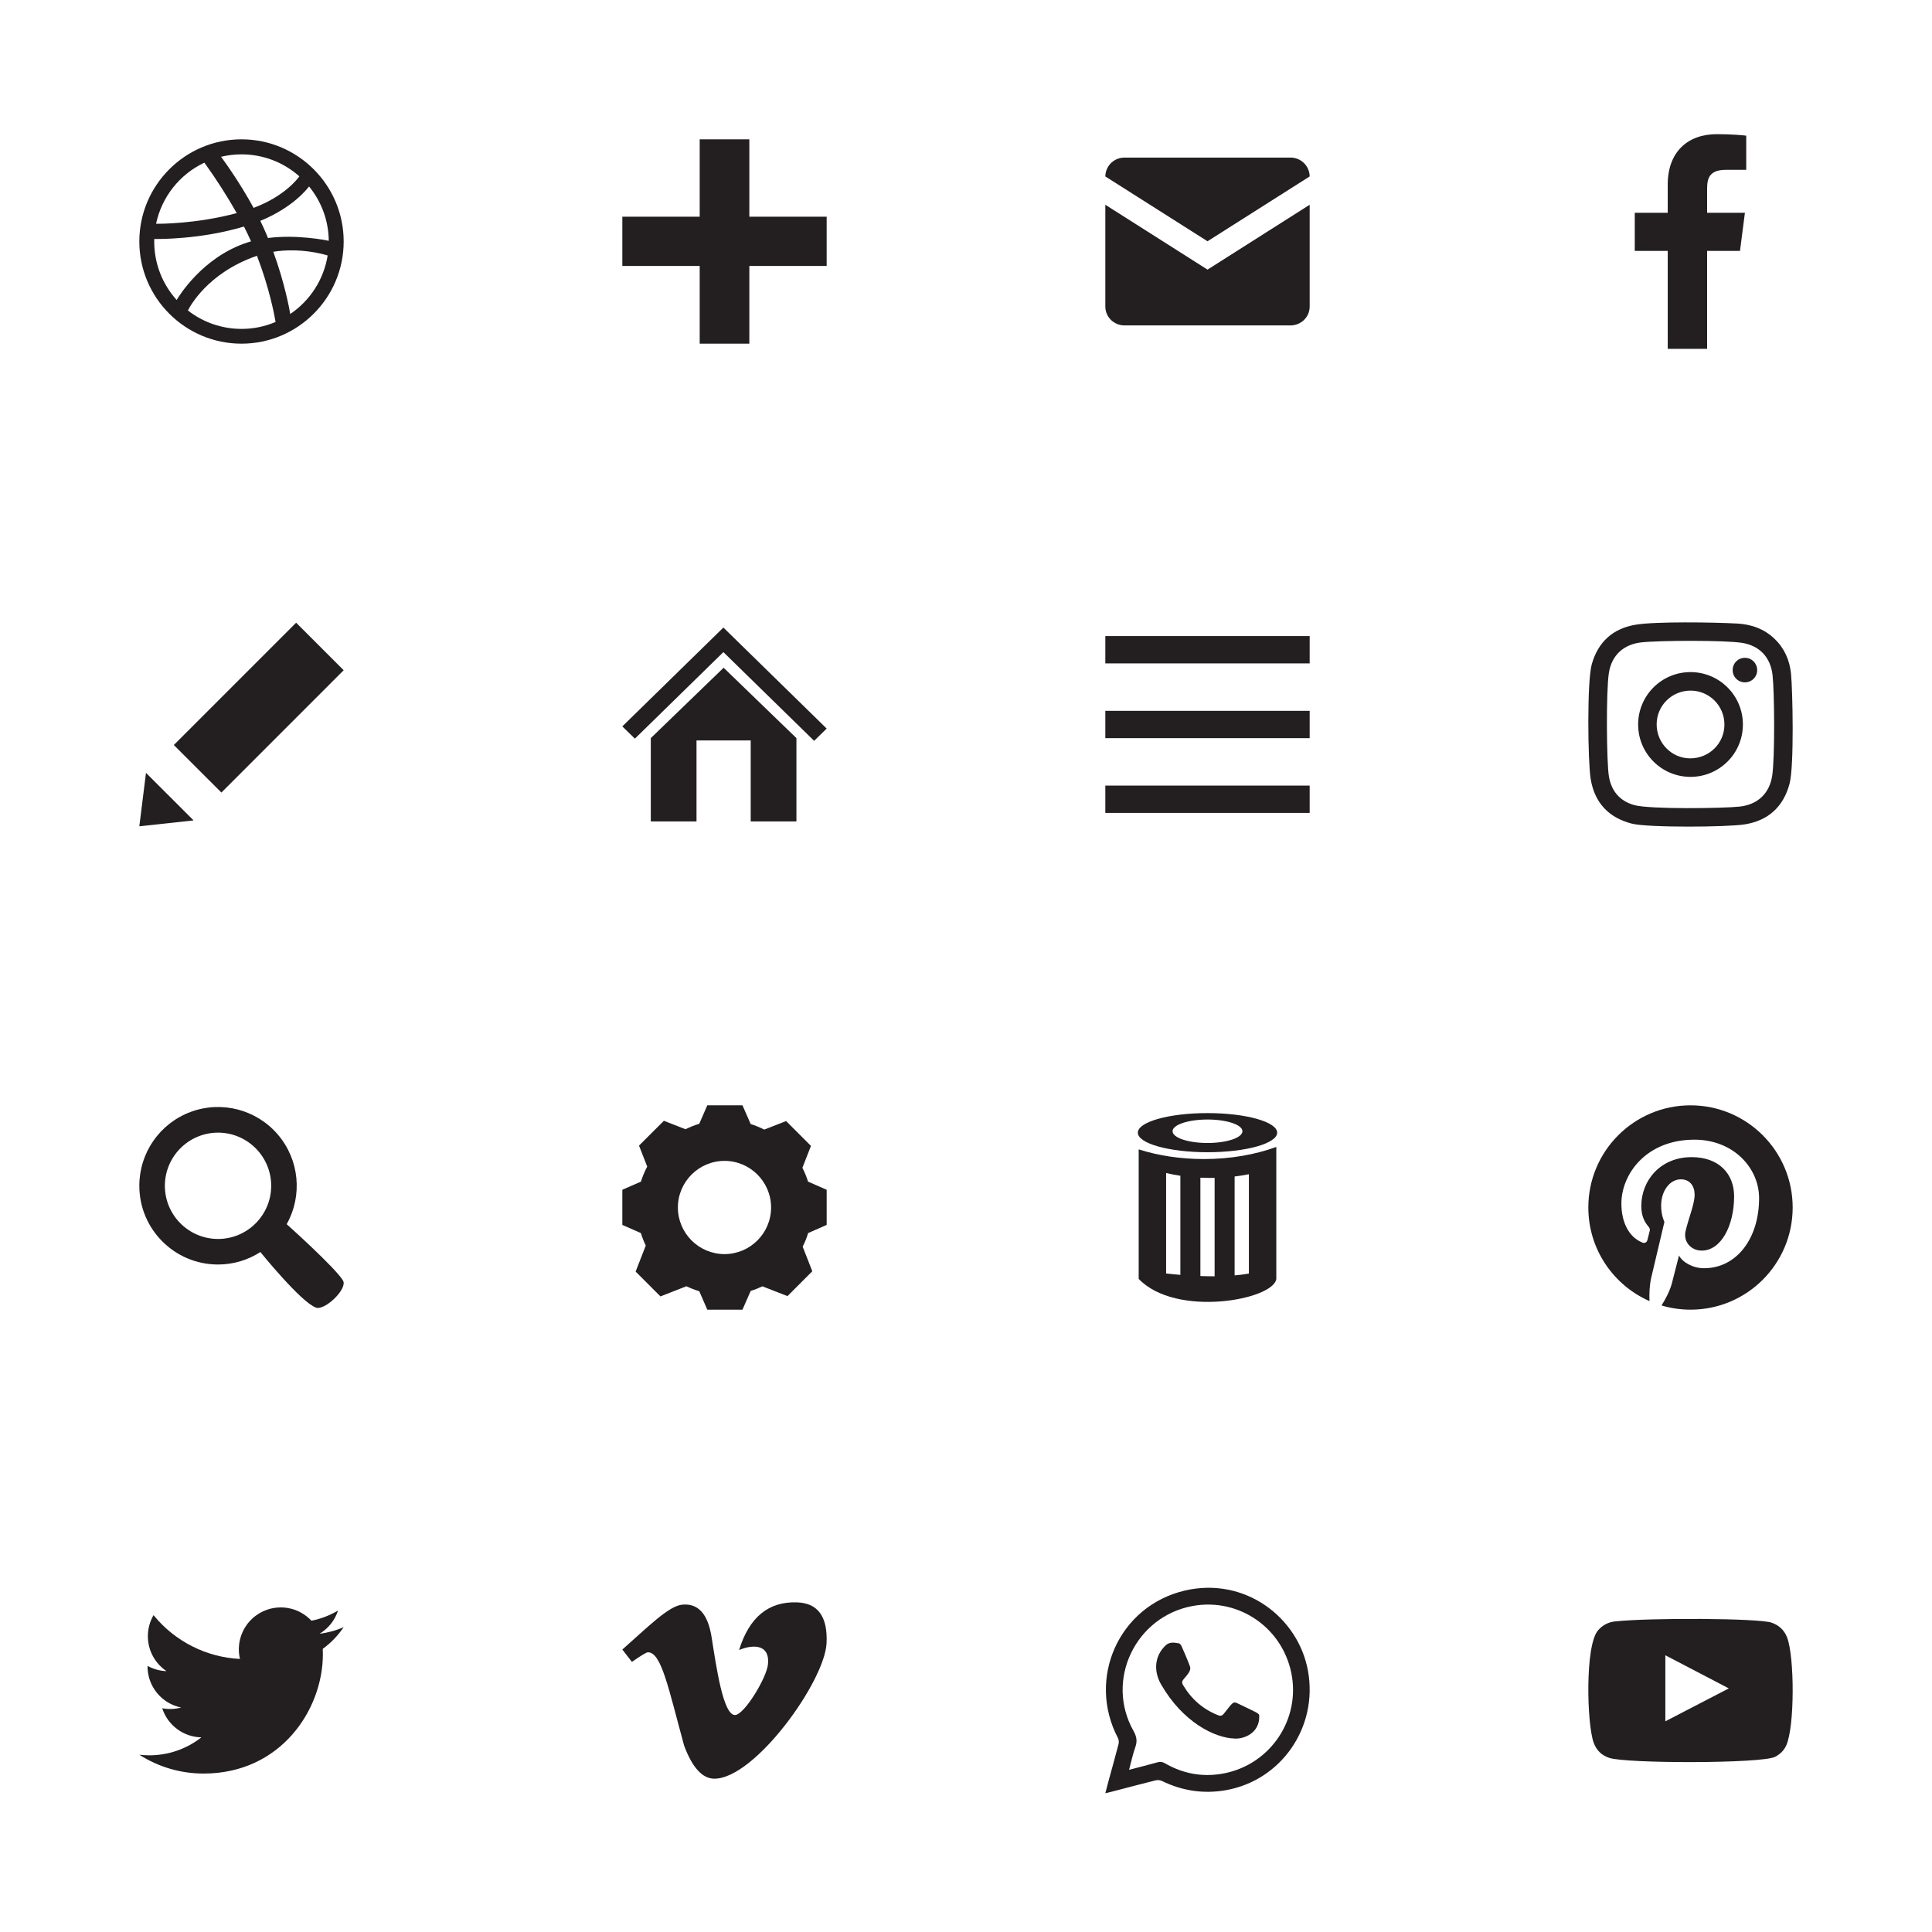
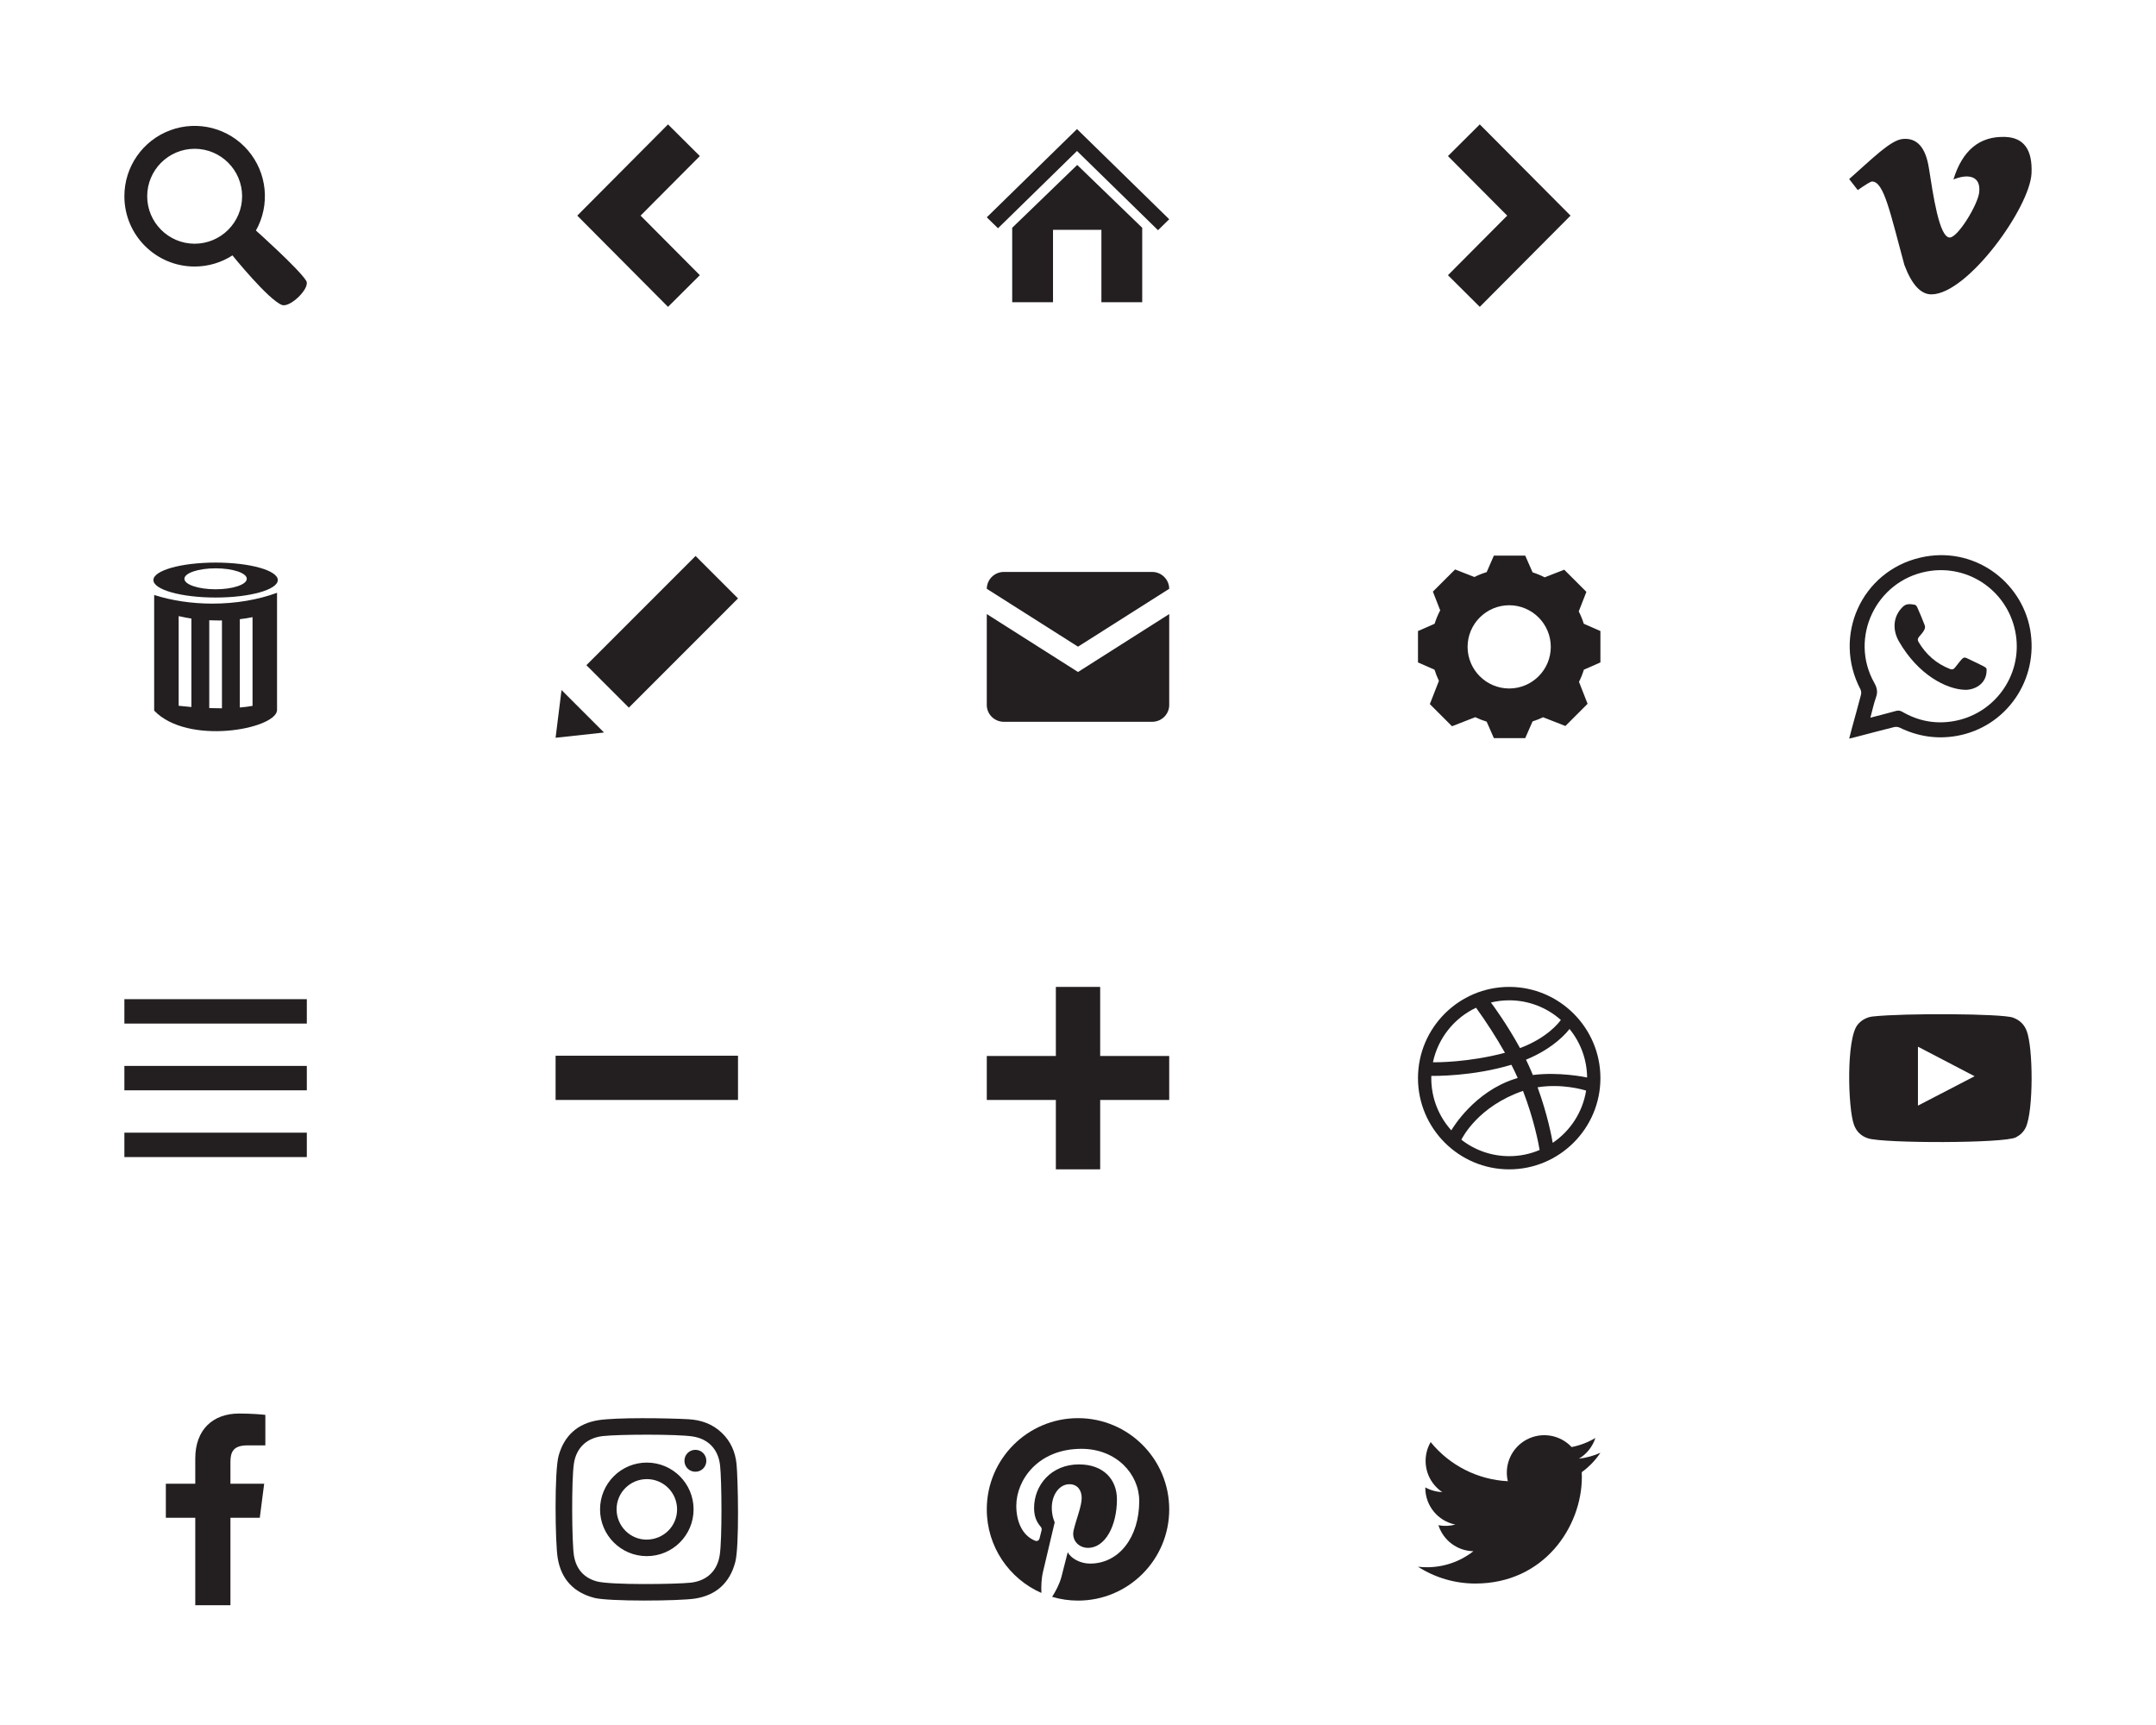
- <svg xmlns="http://www.w3.org/2000/svg" width="208" height="208" viewBox="0 0 208 208">
-   <view id="add" viewBox="52 0 52 52" />
+ <svg xmlns="http://www.w3.org/2000/svg" width="260" height="208" viewBox="0 0 260 208">
+   <view id="arrow-left" viewBox="52 0 52 52" />
  <svg width="52" height="52" viewBox="-10 -10 52 52" x="52">
-     <path fill="#231F20" d="M5.001 18.633V13.33h8.329V5.001h5.344v8.329h8.325v5.303h-8.325v8.366H13.33v-8.366H5.001z" />
+     <path fill="#231F20" d="M18.559 5l3.838 3.819L15.251 16l7.146 7.182L18.559 27 7.614 16 18.559 5z" />
  </svg>
-   <view id="delete" viewBox="104 104 52 52" />
-   <svg width="52" height="52" viewBox="-10 -10 52 52" x="104" y="104">
+   <view id="arrow-right" viewBox="156 0 52 52" />
+   <svg width="52" height="52" viewBox="-10 -10 52 52" x="156">
+     <path fill="#231F20" d="M23.396 16L12.452 27l-3.838-3.818L15.759 16 8.614 8.819 12.452 5l10.944 11z" />
+   </svg>
+   <view id="delete" viewBox="0 52 52 52" />
+   <svg width="52" height="52" viewBox="-10 -10 52 52" y="52">
    <g fill="#231F20">
      <path d="M15.617 10.784c-2.545 0-4.938-.377-7.025-1.041v13.943c4.029 4.21 14.529 2.255 14.816 0V9.479c-2.26.827-4.929 1.305-7.791 1.305zM13.08 23.253a43.161 43.161 0 0 1-1.534-.151V12.294h.032c.471.112.975.21 1.502.291v10.668zm3.686.154a38.21 38.21 0 0 1-1.531-.028V12.792c.345.016.699.024 1.058.024.158 0 .318 0 .474-.003v10.594zm3.689-.294c-.487.089-1.003.153-1.535.198V12.662a18.198 18.198 0 0 0 1.535-.245v10.696z" />
      <path d="M15.998 5.836c-4.14 0-7.498.945-7.498 2.107 0 1.163 3.358 2.107 7.498 2.107 4.144 0 7.502-.944 7.502-2.107 0-1.162-3.358-2.107-7.502-2.107zm.004 3.219c-2.078 0-3.763-.565-3.763-1.265 0-.698 1.685-1.262 3.763-1.262 2.074 0 3.759.564 3.759 1.262 0 .7-1.685 1.265-3.759 1.265z" />
    </g>
  </svg>
-   <view id="edit" viewBox="0 52 52 52" />
-   <svg width="52" height="52" viewBox="-10 -10 52 52" y="52">
+   <view id="edit" viewBox="52 52 52 52" />
+   <svg width="52" height="52" viewBox="-10 -10 52 52" x="52" y="52">
    <g fill="#231F20">
      <path d="M21.882 5.04L27 10.158 13.836 23.326l-5.12-5.118z" />
      <path fill-rule="evenodd" clip-rule="evenodd" d="M5.717 21.204L5 26.96l5.84-.634z" />
    </g>
  </svg>
-   <view id="home" viewBox="52 52 52 52" />
-   <svg width="52" height="52" viewBox="-10 -10 52 52" x="52" y="52">
+   <view id="home" viewBox="104 0 52 52" />
+   <svg width="52" height="52" viewBox="-10 -10 52 52" x="104">
    <g fill="#231F20">
      <path d="M23.744 17.465l-3.919-3.787-3.919-3.789-3.922 3.789-3.919 3.787v8.973h4.922v-8.724h5.835v8.724h4.922v-8.973z" />
      <path d="M15.88 8.206l-9.527 9.318L5 16.203 15.88 5.562 27 16.437l-1.351 1.321-9.769-9.552z" />
    </g>
  </svg>
-   <view id="mail" viewBox="104 0 52 52" />
-   <svg width="52" height="52" viewBox="-10 -10 52 52" x="104">
+   <view id="mail" viewBox="104 52 52 52" />
+   <svg width="52" height="52" viewBox="-10 -10 52 52" x="104" y="52">
    <path fill-rule="evenodd" clip-rule="evenodd" fill="#231F20" d="M16.002 19.028L5 12.044v10.96c0 1.125.925 2.03 2.06 2.03h17.875c1.145 0 2.065-.905 2.065-2.03v-10.96l-10.998 6.984zM7.06 6.966a2.053 2.053 0 0 0-2.047 1.817c-.006.07-.013.137-.013.213l11.002 6.979L27 8.996a2.054 2.054 0 0 0-2.066-2.031H7.06z" />
  </svg>
-   <view id="menu" viewBox="104 52 52 52" />
-   <svg width="52" height="52" viewBox="-10 -10 52 52" x="104" y="52">
+   <view id="menu" viewBox="0 104 52 52" />
+   <svg width="52" height="52" viewBox="-10 -10 52 52" y="104">
    <g fill="#231F20">
      <path d="M5 6.48h22v2.941H5zM5 14.529h22v2.941H5zM5 22.577h22v2.942H5z" />
    </g>
  </svg>
-   <view id="search" viewBox="0 104 52 52" />
-   <svg width="52" height="52" viewBox="-10 -10 52 52" y="104">
+   <view id="minus" viewBox="52 104 52 52" />
+   <svg width="52" height="52" viewBox="-10 -10 52 52" x="52" y="104">
+     <path fill="#231F20" d="M5.001 13.299h21.998v5.333H5.001z" />
+   </svg>
+   <view id="plus" viewBox="104 104 52 52" />
+   <svg width="52" height="52" viewBox="-10 -10 52 52" x="104" y="104">
+     <path fill="#231F20" d="M5.001 18.633V13.33h8.329V5.001h5.344v8.329h8.325v5.303h-8.325v8.366H13.33v-8.366H5.001z" />
+   </svg>
+   <view id="search" viewBox="0 0 52 52" />
+   <svg width="52" height="52" viewBox="-10 -10 52 52">
    <path fill="#231F20" d="M26.925 23.856c-.883-1.434-6.061-6.06-6.061-6.06A8.473 8.473 0 1 0 5 13.666a8.472 8.472 0 0 0 8.472 8.472c1.68 0 3.245-.496 4.561-1.343 0 0 4.335 5.372 5.976 5.979.967.357 3.454-2.042 2.916-2.918zM7.75 13.666a5.732 5.732 0 0 1 5.722-5.726 5.732 5.732 0 0 1 5.726 5.726 5.731 5.731 0 0 1-5.726 5.722 5.731 5.731 0 0 1-5.722-5.722z" />
  </svg>
-   <view id="settings" viewBox="52 104 52 52" />
-   <svg width="52" height="52" viewBox="-10 -10 52 52" x="52" y="104">
+   <view id="settings" viewBox="156 52 52 52" />
+   <svg width="52" height="52" viewBox="-10 -10 52 52" x="156" y="52">
    <path fill="#231F20" d="M27 17.875v-3.783l-2.005-.879a9.749 9.749 0 0 0-.608-1.491l.921-2.355-2.673-2.673-2.358.92a9.621 9.621 0 0 0-1.458-.6l-.885-2.017H14.15l-.867 1.99a9.337 9.337 0 0 0-1.479.588l-2.331-.91-2.676 2.672.882 2.26a9.462 9.462 0 0 0-.674 1.616L5 14.092v3.783l1.996.877c.143.463.32.914.528 1.348l-1.093 2.798 2.673 2.673 2.797-1.093c.442.214.903.392 1.381.537l.867 1.987h3.784l.885-2.017a9.461 9.461 0 0 0 1.262-.499l2.7 1.054 2.673-2.676-1.037-2.648c.238-.47.434-.956.588-1.464L27 17.875zm-5.984-1.876A5.023 5.023 0 0 1 16 21.018a5.028 5.028 0 0 1-5.019-5.019A5.03 5.03 0 0 1 16 10.98a5.025 5.025 0 0 1 5.016 5.019z" />
  </svg>
-   <view id="social-dribbble" viewBox="0 0 52 52" />
-   <svg width="52" height="52" viewBox="-10 -10 52 52">
+   <view id="social-dribbble" viewBox="156 104 52 52" />
+   <svg width="52" height="52" viewBox="-10 -10 52 52" x="156" y="104">
    <path fill="#231F20" d="M15.999 27C9.934 27 5 22.064 5 16 5 9.935 9.934 5 15.999 5 22.065 5 27 9.935 27 16c0 6.064-4.935 11-11.001 11zm9.277-9.494c-.321-.103-2.908-.873-5.853-.401 1.229 3.376 1.729 6.127 1.824 6.699a9.414 9.414 0 0 0 4.029-6.298zm-5.606 7.157c-.141-.824-.686-3.697-2.005-7.125l-.062.021c-5.299 1.846-7.201 5.521-7.371 5.867A9.352 9.352 0 0 0 16 25.409a9.304 9.304 0 0 0 3.67-.746zM9.019 22.297c.213-.364 2.792-4.634 7.638-6.2.122-.04.246-.077.37-.112a32.19 32.19 0 0 0-.762-1.595c-4.692 1.404-9.245 1.346-9.656 1.338-.002.096-.005.19-.005.287 0 2.413.915 4.615 2.415 6.282zM6.802 14.09c.42.006 4.291.022 8.687-1.145a59.612 59.612 0 0 0-3.484-5.434 9.429 9.429 0 0 0-5.203 6.579zm6.995-7.21c.26.347 1.967 2.672 3.506 5.5 3.342-1.251 4.756-3.153 4.926-3.394A9.355 9.355 0 0 0 16 6.618c-.759 0-1.496.091-2.203.262zm9.475 3.193c-.198.268-1.773 2.286-5.246 3.704.218.448.427.902.623 1.361.068.162.136.323.202.485 3.126-.395 6.232.236 6.543.302a9.35 9.35 0 0 0-2.122-5.852z" />
  </svg>
-   <view id="social-facebook" viewBox="156 0 52 52" />
-   <svg width="52" height="52" viewBox="-10 -10 52 52" x="156">
+   <view id="social-facebook" viewBox="0 156 52 52" />
+   <svg width="52" height="52" viewBox="-10 -10 52 52" y="156">
    <path fill="#231F20" d="M21.328 17.014l.53-4.108h-4.069v-2.623c0-1.189.333-1.999 2.038-1.999L22 8.281V4.607c-.375-.051-1.664-.163-3.169-.163-3.136 0-5.283 1.915-5.283 5.433v3.028H10v4.108h3.548v10.542h4.241V17.014h3.539z" />
  </svg>
-   <view id="social-instagram" viewBox="156 52 52 52" />
-   <svg width="52" height="52" viewBox="-10 -10 52 52" x="156" y="52">
+   <view id="social-instagram" viewBox="52 156 52 52" />
+   <svg width="52" height="52" viewBox="-10 -10 52 52" x="52" y="156">
    <path fill="#231F20" d="M26.821 10.521c-.15-1.446-.703-2.727-1.78-3.754-1.13-1.08-2.516-1.557-4.034-1.637-2.584-.141-8.725-.23-10.88.121-2.463.401-4.076 1.84-4.759 4.273-.522 1.872-.422 10.498-.113 12.347.417 2.531 1.911 4.152 4.418 4.8 1.735.447 10.264.388 12.178.08 2.531-.411 4.161-1.897 4.819-4.399.503-1.921.326-10.096.151-11.831m-2.026 10.993c-.293 1.922-1.569 3.11-3.499 3.324-1.775.194-9.702.301-11.345-.16-1.575-.439-2.477-1.521-2.738-3.108-.25-1.511-.311-9.077-.004-11.099.291-1.907 1.565-3.094 3.486-3.31 1.95-.218 8.962-.243 10.829.045 1.919.294 3.105 1.571 3.314 3.505.2 1.806.256 8.863-.043 10.803M16 10.358a5.635 5.635 0 0 0-5.637 5.646 5.637 5.637 0 0 0 5.625 5.634c3.121.007 5.651-2.513 5.653-5.634S19.121 10.36 16 10.358m-.037 9.288c-1.99-.004-3.607-1.646-3.607-3.661 0-2.012 1.632-3.634 3.661-3.634a3.644 3.644 0 0 1 3.635 3.66c-.003 2.024-1.641 3.638-3.689 3.635m7.217-9.498a1.312 1.312 0 0 1-1.321 1.313 1.31 1.31 0 0 1-1.32-1.313 1.31 1.31 0 0 1 1.333-1.326c.73.003 1.31.592 1.308 1.326" />
  </svg>
-   <view id="social-pinterest" viewBox="156 104 52 52" />
-   <svg width="52" height="52" viewBox="-10 -10 52 52" x="156" y="104">
+   <view id="social-pinterest" viewBox="104 156 52 52" />
+   <svg width="52" height="52" viewBox="-10 -10 52 52" x="104" y="156">
    <path fill="#231F20" d="M16.001 5C9.926 5 5 9.924 5 16c0 4.504 2.709 8.375 6.585 10.076-.031-.77-.005-1.691.19-2.527.212-.893 1.416-5.994 1.416-5.994s-.352-.701-.352-1.74c0-1.629.946-2.848 2.123-2.848.999 0 1.482.752 1.482 1.652 0 1.004-.642 2.51-.971 3.902-.276 1.168.585 2.119 1.734 2.119 2.085 0 3.488-2.676 3.488-5.848 0-2.41-1.623-4.215-4.577-4.215-3.336 0-5.414 2.486-5.414 5.266 0 .959.282 1.635.725 2.158.204.24.232.338.157.613-.051.203-.172.689-.224.883-.073.279-.298.379-.551.275-1.536-.627-2.252-2.311-2.252-4.201 0-3.125 2.634-6.873 7.861-6.873 4.199 0 6.965 3.039 6.965 6.303 0 4.314-2.4 7.537-5.937 7.537-1.188 0-2.306-.641-2.687-1.369 0 0-.64 2.533-.773 3.023-.234.848-.69 1.695-1.108 2.355a10.99 10.99 0 0 0 3.121.453C22.075 27 27 22.076 27 16S22.075 5 16.001 5z" />
  </svg>
-   <view id="social-twitter" viewBox="0 156 52 52" />
-   <svg width="52" height="52" viewBox="-10 -10 52 52" y="156">
+   <view id="social-twitter" viewBox="156 156 52 52" />
+   <svg width="52" height="52" viewBox="-10 -10 52 52" x="156" y="156">
    <path fill="#231F20" d="M27 9.177c-.81.359-1.68.602-2.592.711a4.523 4.523 0 0 0 1.984-2.497 8.995 8.995 0 0 1-2.865 1.096 4.515 4.515 0 0 0-7.694 4.116A12.81 12.81 0 0 1 6.53 7.887a4.499 4.499 0 0 0-.61 2.27c0 1.565.797 2.948 2.007 3.757a4.49 4.49 0 0 1-2.044-.565v.057a4.517 4.517 0 0 0 3.62 4.427 4.523 4.523 0 0 1-2.038.077 4.518 4.518 0 0 0 4.216 3.135 9.054 9.054 0 0 1-5.605 1.933c-.364 0-.723-.022-1.076-.063a12.789 12.789 0 0 0 6.92 2.027c8.302 0 12.841-6.877 12.841-12.842 0-.195-.004-.39-.012-.585A9.25 9.25 0 0 0 27 9.177z" />
  </svg>
-   <view id="social-vimeo" viewBox="52 156 52 52" />
-   <svg width="52" height="52" viewBox="-10 -10 52 52" x="52" y="156">
+   <view id="social-vimeo" viewBox="208 0 52 52" />
+   <svg width="52" height="52" viewBox="-10 -10 52 52" x="208">
    <path fill="#231F20" d="M26.989 10.899c-.191 4.123-7.72 14.595-12.08 14.595-1.282 0-2.367-1.183-3.254-3.551C9.957 15.72 9.203 11.885 7.76 11.885c-.164 0-.739.346-1.727 1.036L5 11.59c2.752-2.42 4.981-4.697 6.457-4.832 1.71-.165 2.762 1.002 3.154 3.501.509 3.204 1.24 8.381 2.516 8.381.987 0 3.425-4.013 3.553-5.472.218-2.077-1.489-2.196-3.109-1.528 1.086-3.518 3.156-5.229 6.215-5.129 2.266.066 3.334 1.53 3.203 4.388" />
  </svg>
-   <view id="social-whatsapp" viewBox="104 156 52 52" />
-   <svg width="52" height="52" viewBox="-10 -10 52 52" x="104" y="156">
+   <view id="social-whatsapp" viewBox="208 52 52 52" />
+   <svg width="52" height="52" viewBox="-10 -10 52 52" x="208" y="52">
    <g fill-rule="evenodd" clip-rule="evenodd" fill="#231F20">
      <path d="M5 27.06c.123-.48.229-.896.342-1.309.364-1.33.737-2.654 1.083-3.988a.98.98 0 0 0-.064-.639C2.985 14.69 6.466 6.906 13.55 5.242c6.429-1.507 12.211 2.834 13.268 8.64 1.099 6.054-2.862 11.805-8.87 12.857-2.388.413-4.67.063-6.85-.997a1.056 1.056 0 0 0-.675-.07C7.519 26.397 5.587 26.943 5 27.06m2.556-2.52c1.092-.285 2.099-.538 3.096-.817.28-.077.499-.037.751.104 1.887 1.093 3.909 1.499 6.071 1.15 4.979-.797 8.39-5.456 7.63-10.417-.793-5.144-5.612-8.593-10.707-7.658-6.161 1.132-9.434 8.001-6.367 13.442.338.603.432 1.101.202 1.743-.271.77-.44 1.575-.676 2.453" />
      <path d="M18.894 21.173c-2.142-.077-5.554-1.768-7.891-5.826-.83-1.443-.709-3.088.506-4.218.412-.383.926-.288 1.409-.206.119.017.243.2.302.332.312.709.618 1.418.889 2.143.144.385-.119.742-.677 1.382-.175.2-.209.389-.072.622.897 1.521 2.154 2.624 3.807 3.269.242.095.424.034.577-.156.876-1.066.965-1.379 1.426-1.161 2.217 1.062 2.389 1.104 2.4 1.354.073 1.869-1.639 2.542-2.676 2.465" />
    </g>
  </svg>
-   <view id="social-youtube" viewBox="156 156 52 52" />
-   <svg width="52" height="52" viewBox="-10 -10 52 52" x="156" y="156">
+   <view id="social-youtube" viewBox="208 104 52 52" />
+   <svg width="52" height="52" viewBox="-10 -10 52 52" x="208" y="104">
    <path fill-rule="evenodd" clip-rule="evenodd" fill="#231F20" d="M7.266 23.259c-.833-.272-1.392-.817-1.691-1.64-.732-2.012-.947-10.423.459-12.079a2.735 2.735 0 0 1 1.841-.977c3.792-.408 15.517-.351 16.868.137.792.284 1.354.802 1.659 1.595.8 2.077.828 9.642-.105 11.643-.255.543-.667.928-1.19 1.201-1.414.742-15.981.733-17.841.12m6.026-3.943a8227.54 8227.54 0 0 1 6.833-3.543l-6.833-3.565v7.108z" />
  </svg>
</svg>
